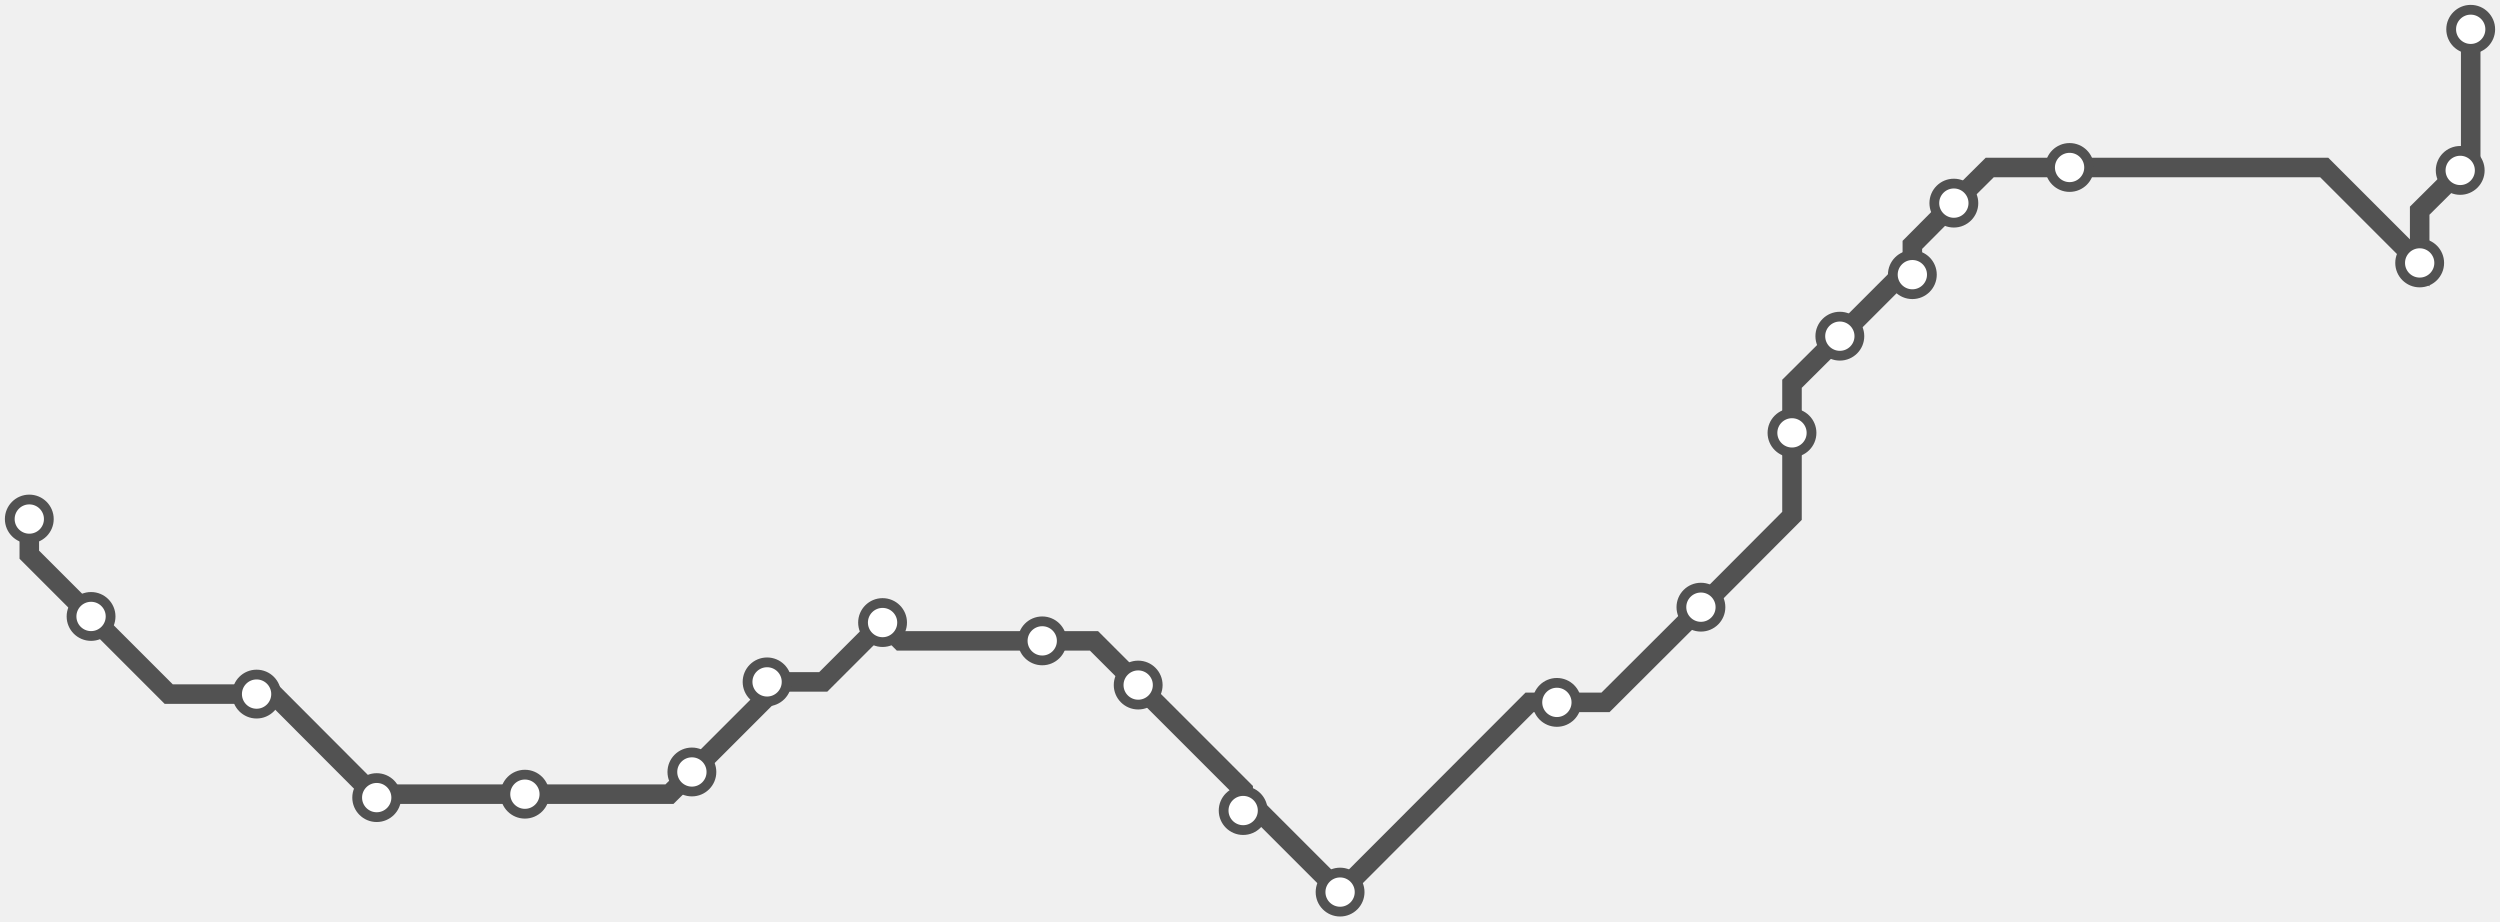
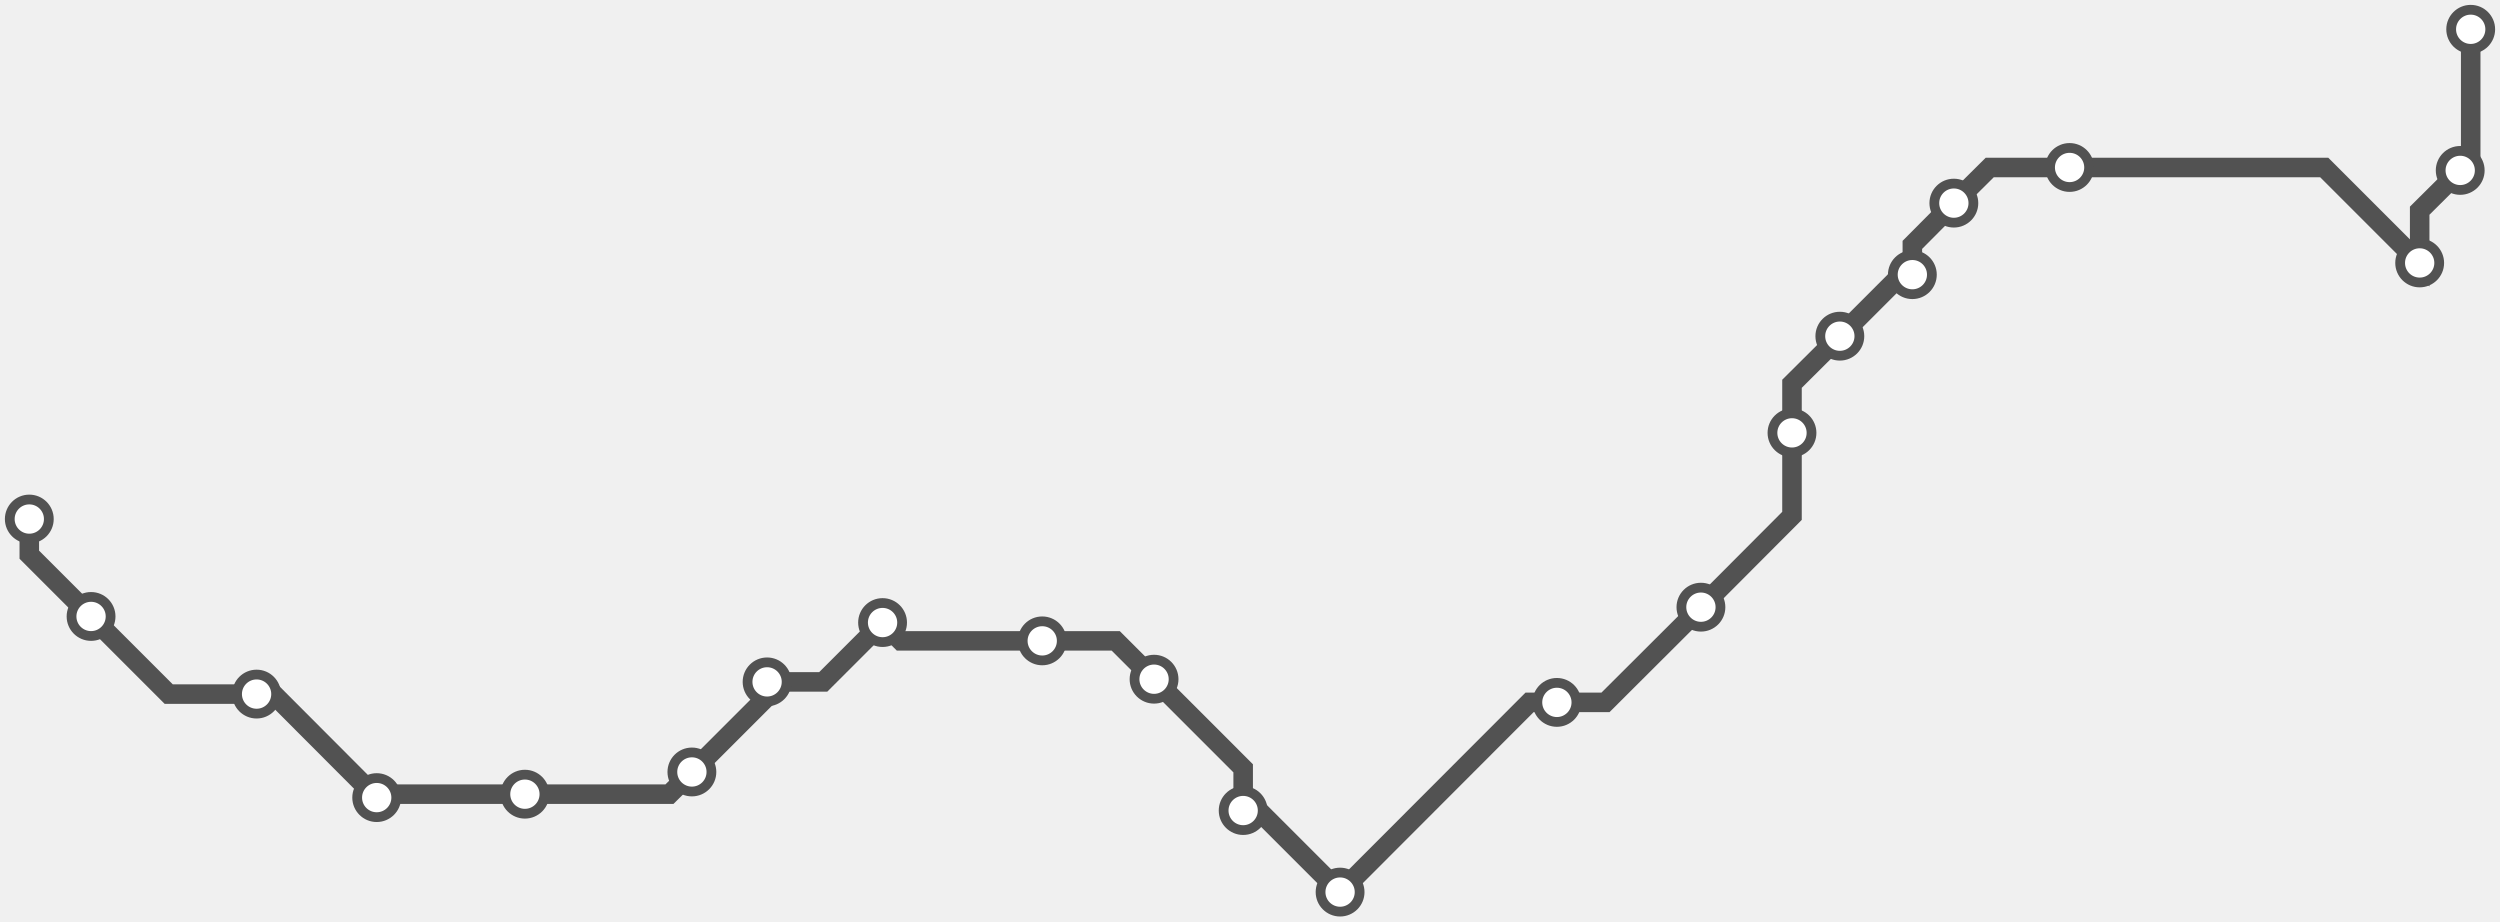
<svg xmlns="http://www.w3.org/2000/svg" width="1024.0" height="377.4">
-   <path d="M12.0 212.6 L12.0 227.2 L37.3 252.5 L69.1 284.3 L105.1 284.3 L112.0 284.3 L154.3 326.7 L155.7 325.3 L215.0 325.3 L274.2 325.3 L283.4 316.2 L314.2 285.4 L314.2 279.3 L337.2 279.3 L361.5 255.0 L369.0 262.5 L426.9 262.5 L448.1 262.5 L466.2 280.6 L509.2 323.6 L509.2 332.0 L515.5 332.0 L548.9 365.4 L626.5 287.7 L637.7 287.7 L657.6 287.7 L696.7 248.7 L734.0 211.3 L734.0 177.3 L734.0 157.2 L753.6 137.7 L778.8 112.5 L783.3 112.5 L783.3 100.3 L800.3 83.2 L815.0 68.6 L847.7 68.6 L952.0 68.6 L991.1 107.7 L991.1 86.3 L1007.7 69.8 L1012.0 65.5 L1012.0 12.0 " />
+   <path d="M12.0 212.6 L12.0 227.2 L37.3 252.5 L69.1 284.3 L105.1 284.3 L112.0 284.3 L154.3 326.7 L155.7 325.3 L215.0 325.3 L274.2 325.3 L283.4 316.2 L314.2 285.4 L314.2 279.3 L337.2 279.3 L361.5 255.0 L369.0 262.5 L426.9 262.5 L457.0 262.5 L472.7 278.2 L509.2 314.7 L509.2 332.0 L515.5 332.0 L548.9 365.4 L626.5 287.7 L637.7 287.7 L657.6 287.7 L696.7 248.7 L734.0 211.3 L734.0 177.3 L734.0 157.2 L753.6 137.7 L778.8 112.5 L783.3 112.5 L783.3 100.3 L800.3 83.2 L815.0 68.6 L847.7 68.6 L952.0 68.6 L991.1 107.7 L991.1 86.3 L1007.7 69.8 L1012.0 65.5 L1012.0 12.0 " />
  <circle cx="12.0" cy="212.6" r="8" />
  <circle cx="37.3" cy="252.5" r="8" />
  <circle cx="105.1" cy="284.3" r="8" />
  <circle cx="154.3" cy="326.7" r="8" />
  <circle cx="215.0" cy="325.3" r="8" />
  <circle cx="283.4" cy="316.2" r="8" />
  <circle cx="314.2" cy="279.3" r="8" />
  <circle cx="361.5" cy="255.0" r="8" />
  <circle cx="426.9" cy="262.5" r="8" />
-   <circle cx="466.2" cy="280.6" r="8" />
+   <circle cx="472.7" cy="278.2" r="8" />
  <circle cx="509.2" cy="332.0" r="8" />
  <circle cx="548.9" cy="365.4" r="8" />
  <circle cx="637.7" cy="287.7" r="8" />
  <circle cx="696.7" cy="248.7" r="8" />
  <circle cx="734.0" cy="177.3" r="8" />
  <circle cx="753.6" cy="137.7" r="8" />
  <circle cx="783.3" cy="112.5" r="8" />
  <circle cx="800.3" cy="83.2" r="8" />
  <circle cx="847.7" cy="68.6" r="8" />
  <circle cx="991.1" cy="107.7" r="8" />
  <circle cx="1007.7" cy="69.8" r="8" />
  <circle cx="1012.0" cy="12.0" r="8" />
  <style>
circle {
fill: white;
stroke: #525252;
stroke-width: 4;
}
path {
fill: none;
stroke: #525252;
stroke-width: 8;
}</style>
</svg>
